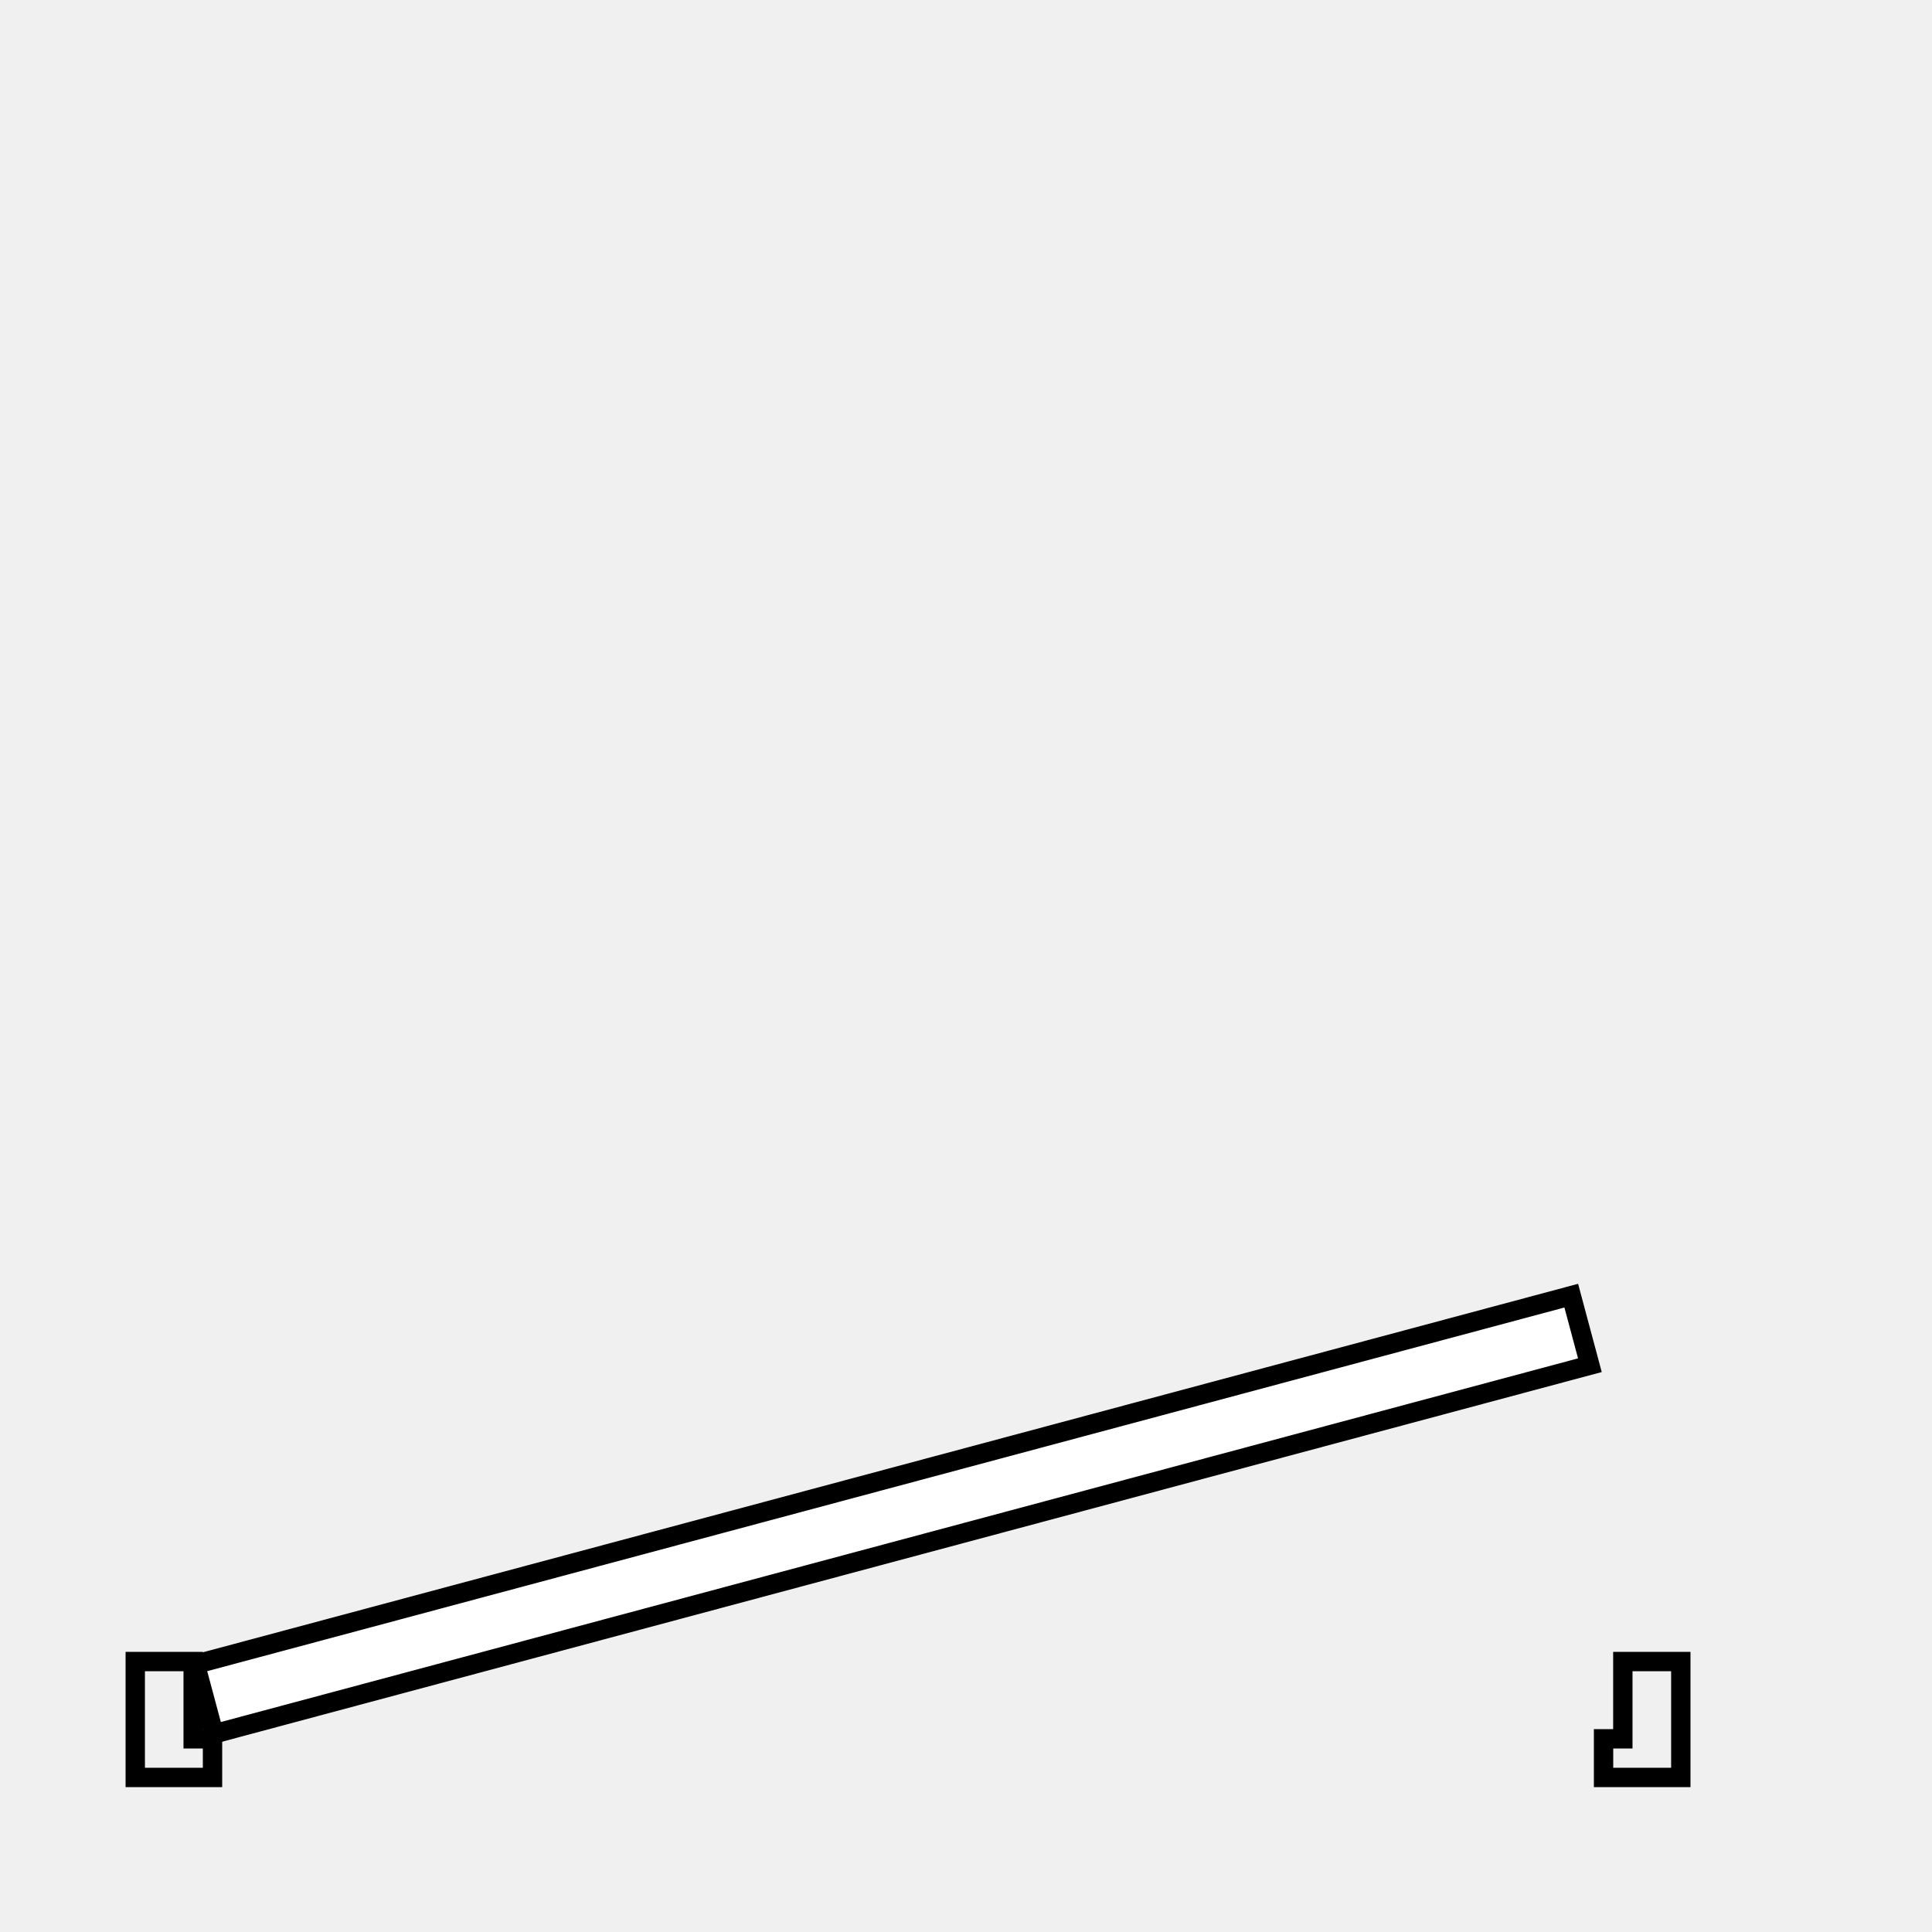
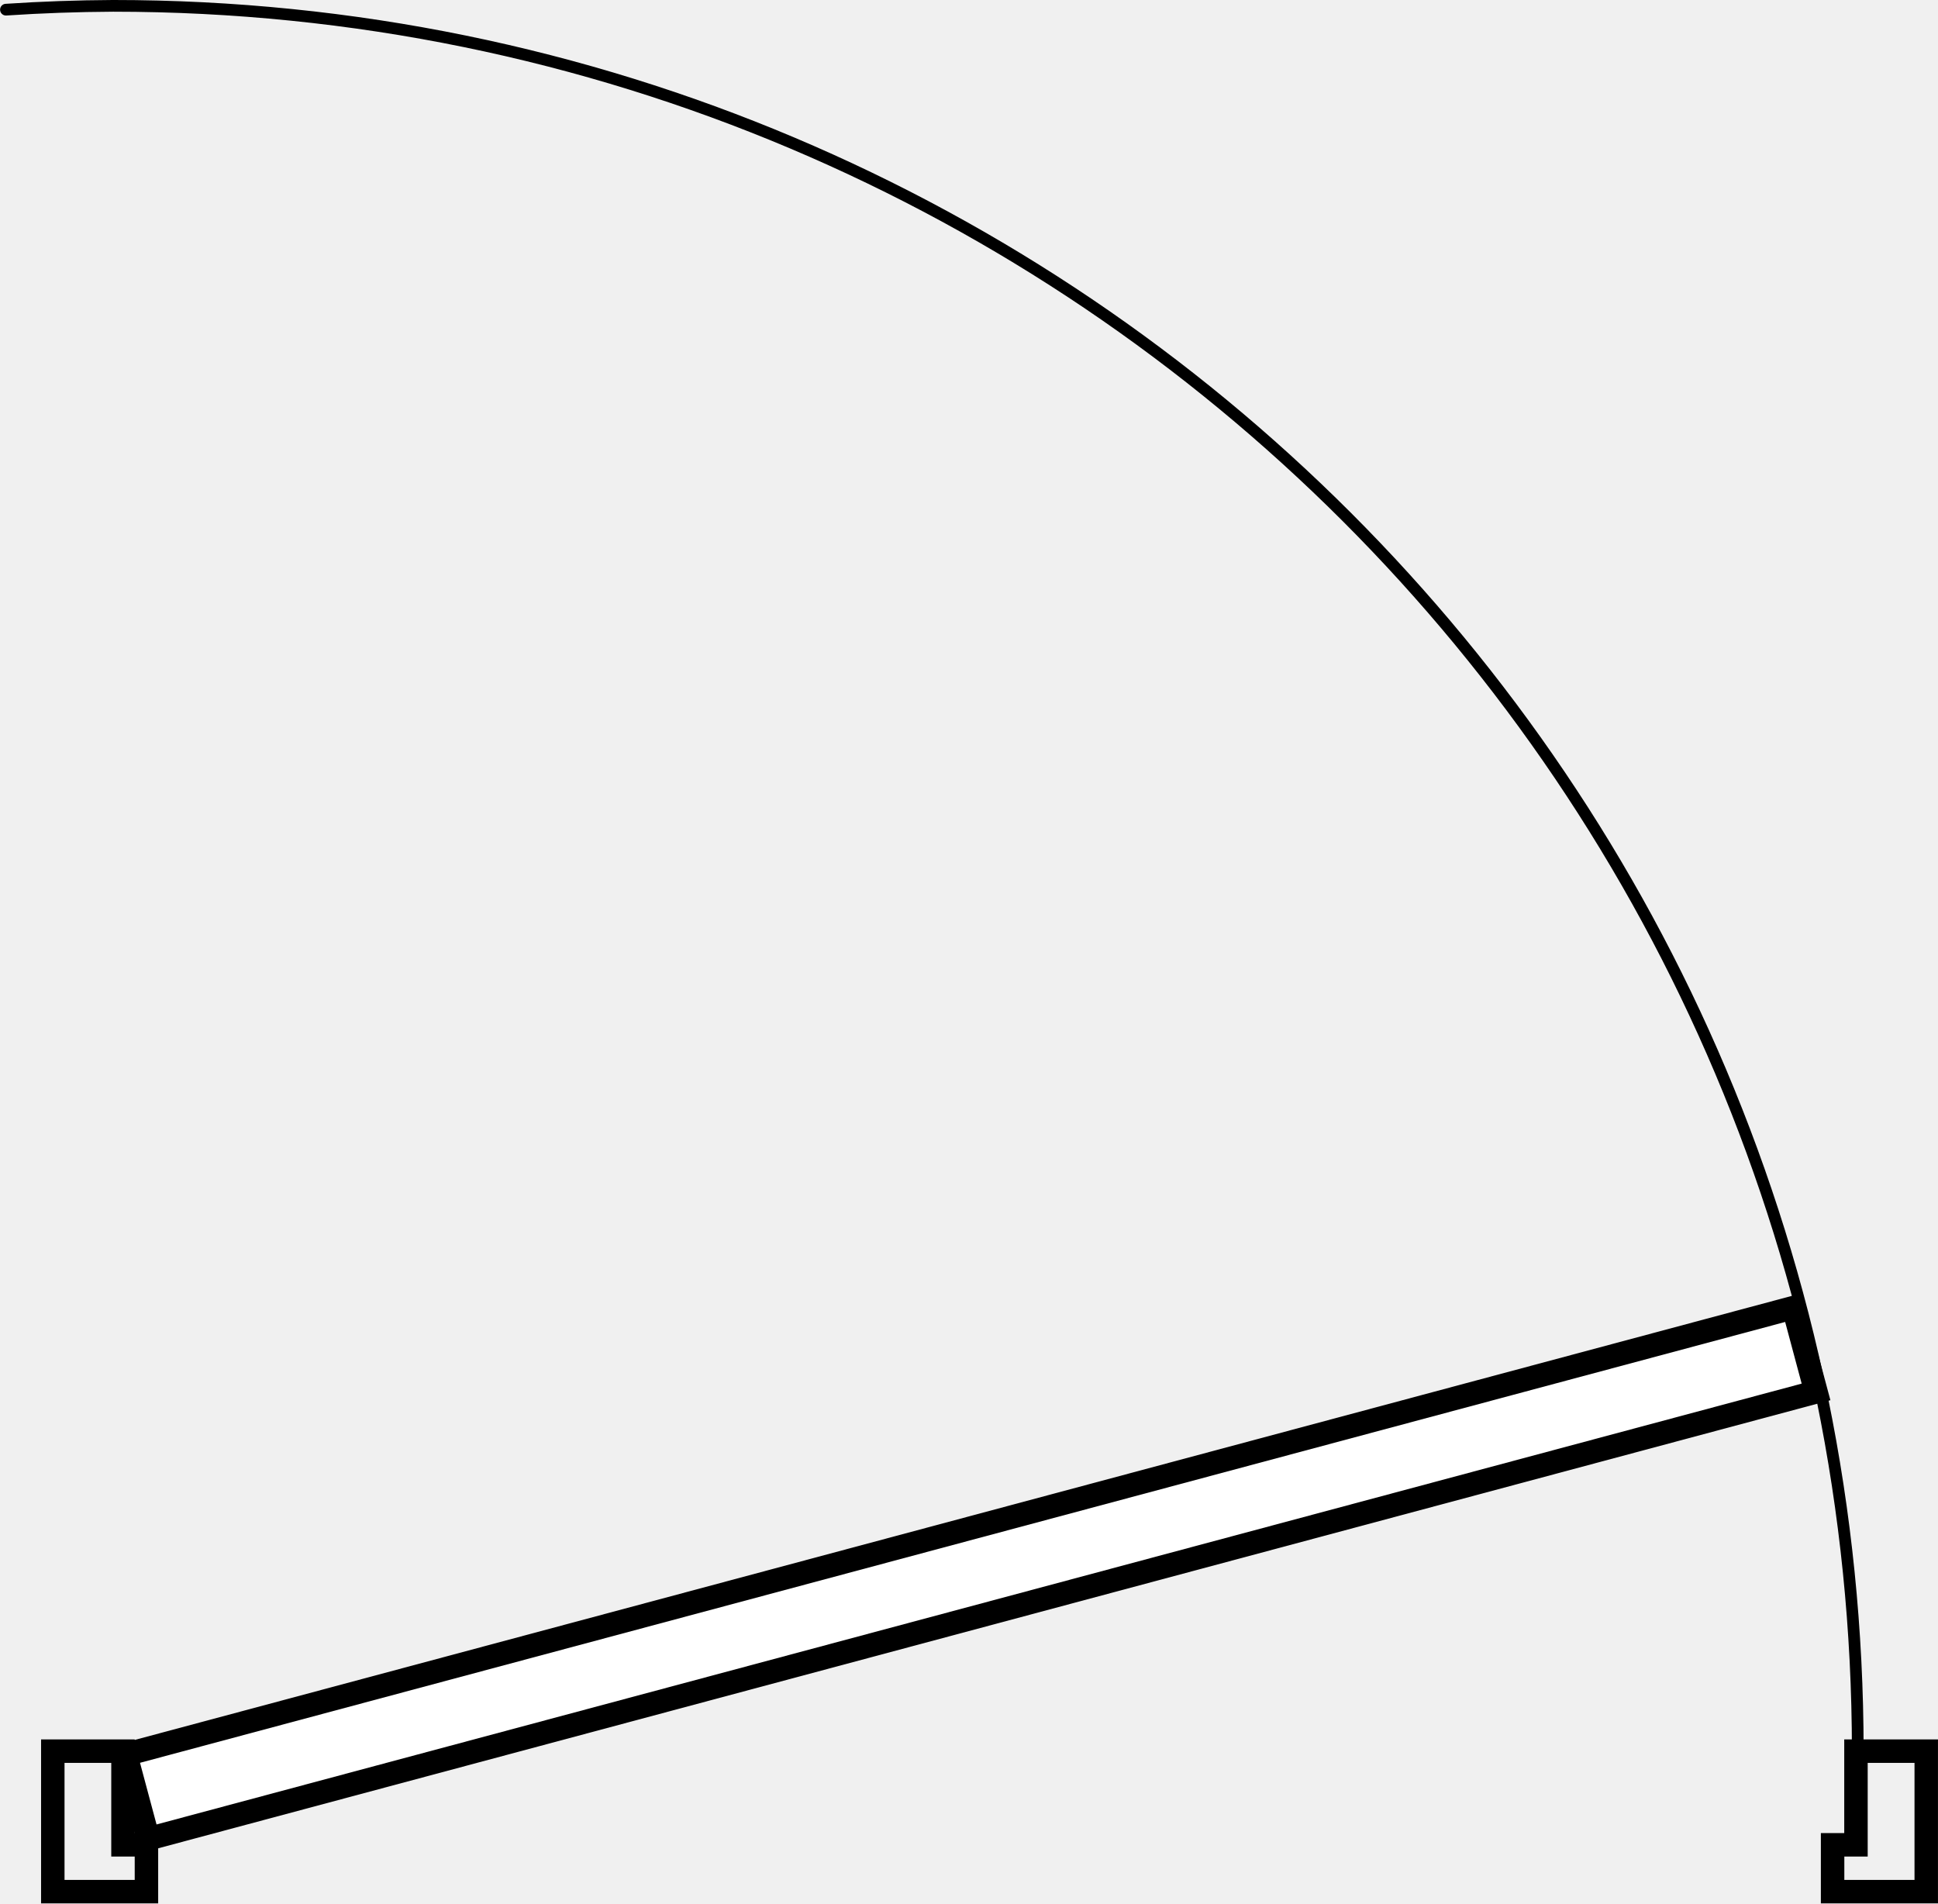
- <svg xmlns="http://www.w3.org/2000/svg" xmlns:xlink="http://www.w3.org/1999/xlink" id="svg8" version="1.1" viewBox="0 0 100 100" height="100" width="100">
+ <svg xmlns="http://www.w3.org/2000/svg" xmlns:xlink="http://www.w3.org/1999/xlink" id="svg8" version="1.1" viewBox="0 0 82.754 81.27" height="81.27" width="82.754">
  <defs id="defs2">
    <linearGradient id="linearGradient4539">
      <stop id="stop4535" offset="0" style="stop-color:#00ff00;stop-opacity:0.5;" />
      <stop id="stop4537" offset="1" style="stop-color:#00ff00;stop-opacity:0" />
    </linearGradient>
    <linearGradient gradientUnits="userSpaceOnUse" y2="5291.339" x2="5291.339" y1="188.976" x1="188.976" id="linearGradient4541" xlink:href="#linearGradient4539" />
    <linearGradient xlink:href="#linearGradient4539" id="linearGradient4561" gradientUnits="userSpaceOnUse" x1="188.976" y1="188.976" x2="5291.339" y2="5291.339" gradientTransform="matrix(1,0,0,1.000172,-2.1257415e-4,-1.29835)" />
  </defs>
-   <g transform="matrix(3.779528,0,0,3.780177,2.405043,-842.6822)" id="layer1">
+   <g transform="matrix(3.779528,0,0,3.780177,-2.341404,-853.9127)" id="layer1">
    <rect style="fill:#ffffff;fill-opacity:1;stroke:#000000;stroke-width:0.265;stroke-linecap:round;stroke-miterlimit:4;stroke-dasharray:none;stroke-dashoffset:0;stroke-opacity:1" id="rect870" width="19.507" height="0.986" x="-61.635" y="237.868" transform="matrix(0.9659369,-0.2587776,0.2588605,0.9659147,0,0)" />
-     <path style="fill:none;fill-rule:evenodd;stroke:#000000;stroke-width:0.265;stroke-linecap:butt;stroke-linejoin:miter;stroke-opacity:1;stroke-miterlimit:4;stroke-dasharray:none" d="m 2.009,245.672 v 1.058 h 0.265 v 0.529 H 1.216 v -1.587 z" id="path896" />
-     <path style="fill:none;fill-rule:evenodd;stroke:#000000;stroke-width:0.265;stroke-linecap:butt;stroke-linejoin:miter;stroke-opacity:1;stroke-miterlimit:4;stroke-dasharray:none" d="m 21.324,246.73 v 0.529 h 1.058 v -1.587 h -0.794 v 1.058 z" id="path898" />
+     <path style="fill:none;fill-rule:evenodd;stroke:#000000;stroke-width:0.265;stroke-linecap:butt;stroke-linejoin:miter;stroke-miterlimit:4;stroke-dasharray:none;stroke-opacity:1" d="m 2.009,245.672 v 1.058 h 0.265 v 0.529 H 1.216 v -1.587 z" id="path896" />
+     <path style="fill:none;fill-rule:evenodd;stroke:#000000;stroke-width:0.265;stroke-linecap:butt;stroke-linejoin:miter;stroke-miterlimit:4;stroke-dasharray:none;stroke-opacity:1" d="m 21.324,246.73 v 0.529 h 1.058 v -1.587 h -0.794 v 1.058 z" id="path898" />
+     <path style="fill:none;fill-opacity:1;stroke:#000000;stroke-width:0.5;stroke-linecap:round;stroke-miterlimit:4;stroke-dasharray:none;stroke-dashoffset:0;stroke-opacity:1" d="M 84.074,85.98 C 84.074,44.835 50.719,11.48 9.574,11.48 8.048,11.488 6.523,11.542 5,11.643" transform="matrix(0.2645833,0,0,0.2645379,-0.6363341,222.9214)" id="path74" />
  </g>
</svg>
